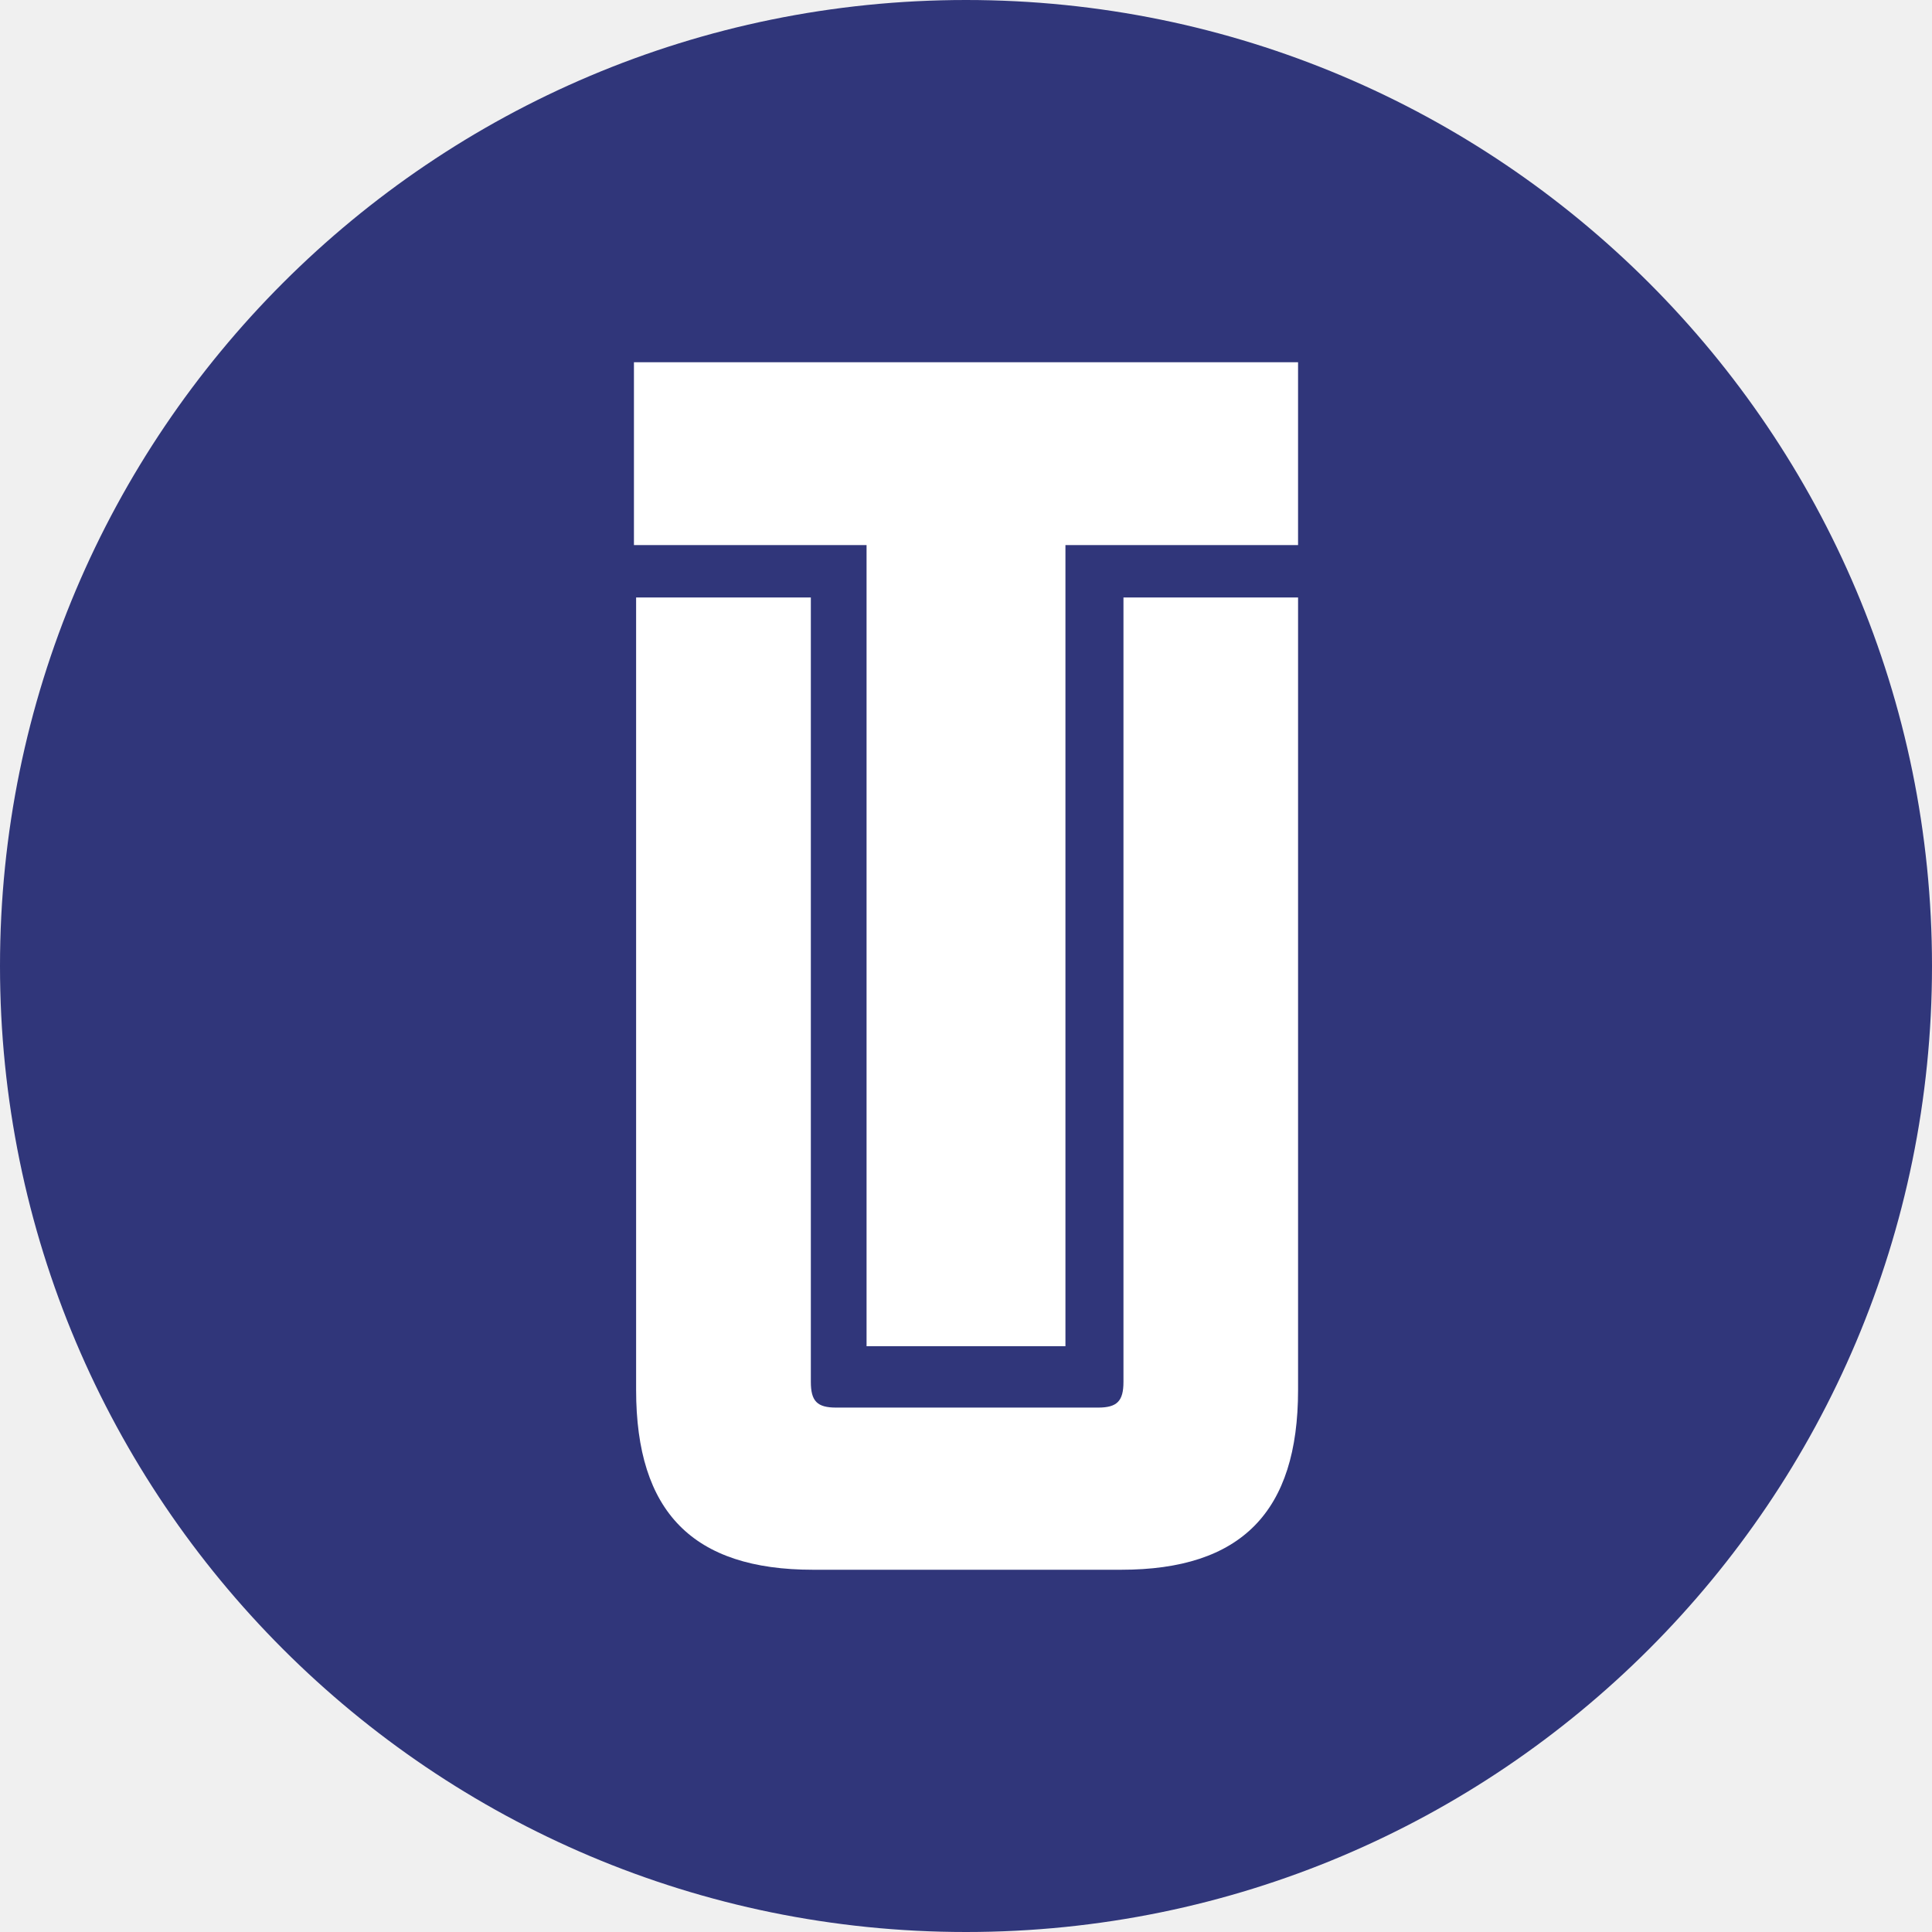
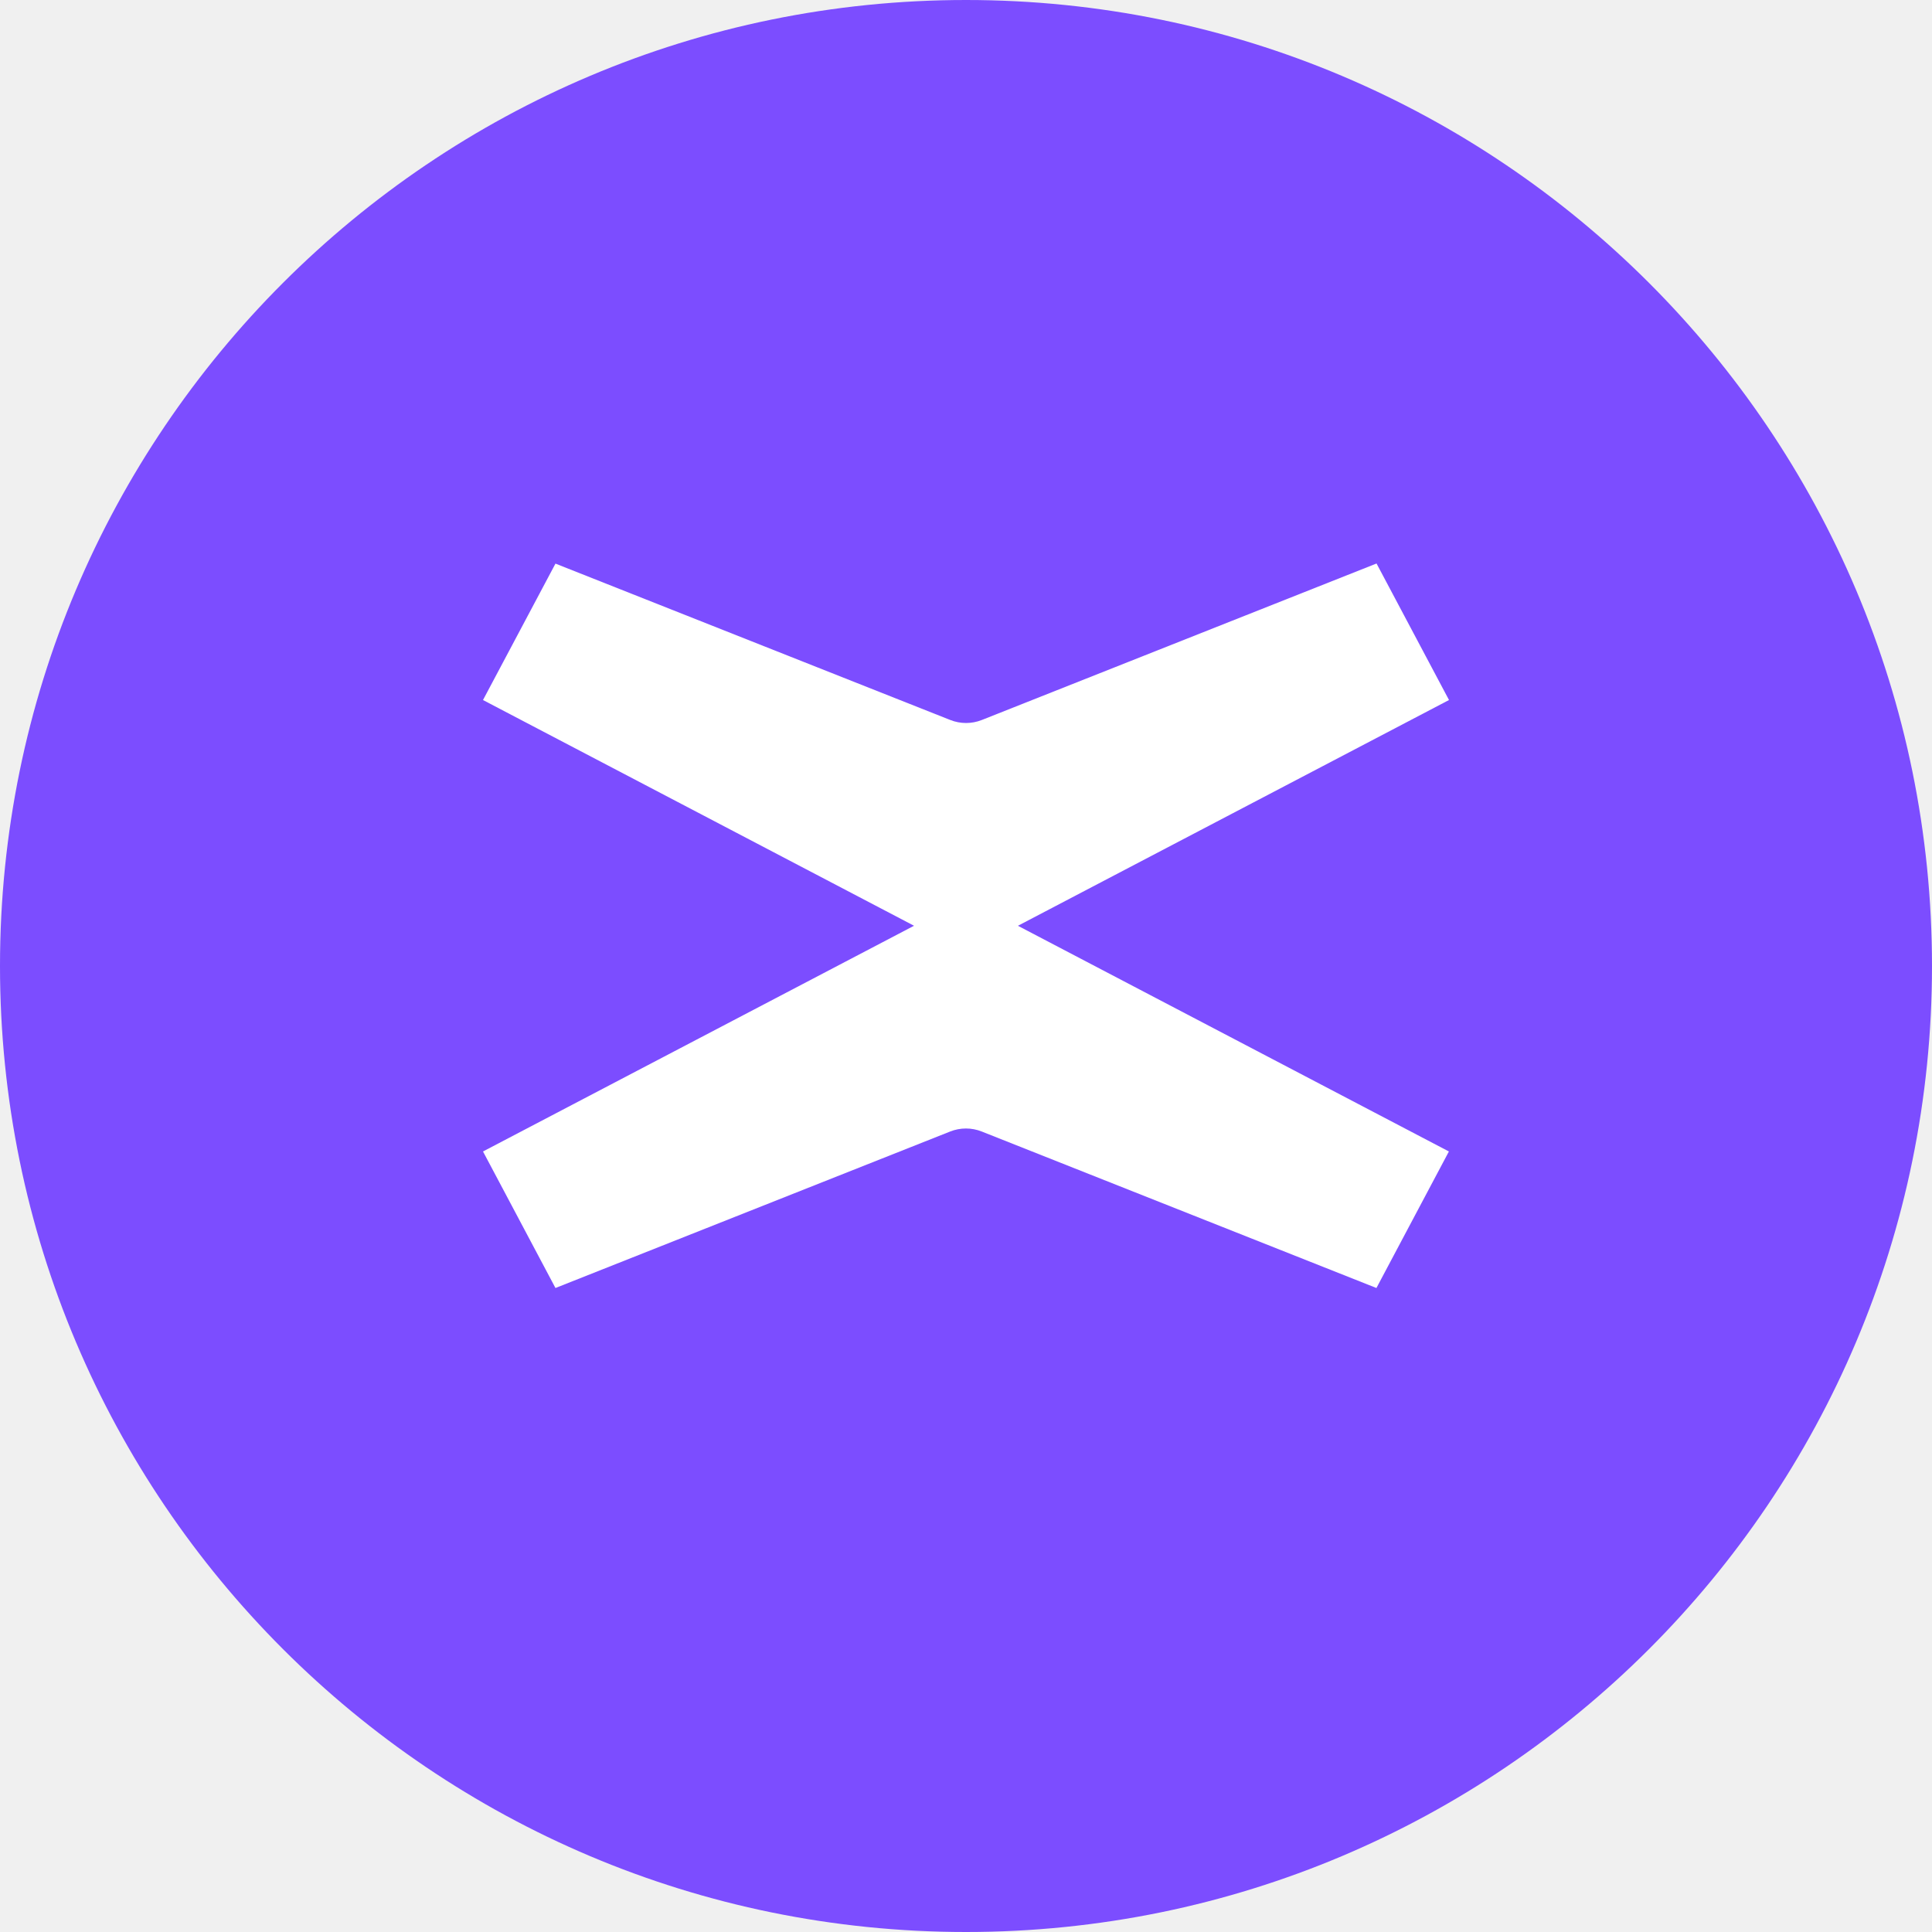
- <svg xmlns="http://www.w3.org/2000/svg" fill="none" height="262" viewBox="0 0 262 262" width="262">
-   <clipPath id="a">
-     <path d="m0 0h262v262h-262z" />
-   </clipPath>
-   <g clip-path="url(#a)">
-     <path d="m131 262c72.349 0 131-58.651 131-131 0-72.349-58.651-131-131-131-72.349 0-131 58.651-131 131 0 72.349 58.651 131 131 131z" fill="#30367a" />
-     <path d="m117.515 182.565v-108.648h-31.546v-24.792h90.062v24.792h-31.546v108.648zm-7.262 30.31c-16.285 0-23.989-7.827-23.989-24.382v-107.469h23.695v106.373c0 2.62.86 3.487 3.431 3.487h35.525c2.571 0 3.439-.876 3.439-3.487v-106.373h23.678v107.469c0 16.555-7.712 24.382-23.989 24.382z" fill="#fff" />
-   </g>
+ <svg xmlns="http://www.w3.org/2000/svg" fill="none" height="250" viewBox="0 0 250 250" width="250">
+   <rect fill="#7c4dff" height="250" rx="125" width="250" x="-0" />
+   <path d="m131.725 119.792 55.775-29.209-9.377-17.666-51.072 20.248c-1.315.522-2.773.522-4.088 0l-51.086-20.234-9.377 17.652 55.775 29.209-55.775 29.208 9.377 17.667 51.072-20.249c1.315-.522 2.773-.522 4.088 0l51.072 20.249 9.377-17.667-55.775-29.208z" fill="#fff" />
</svg>
